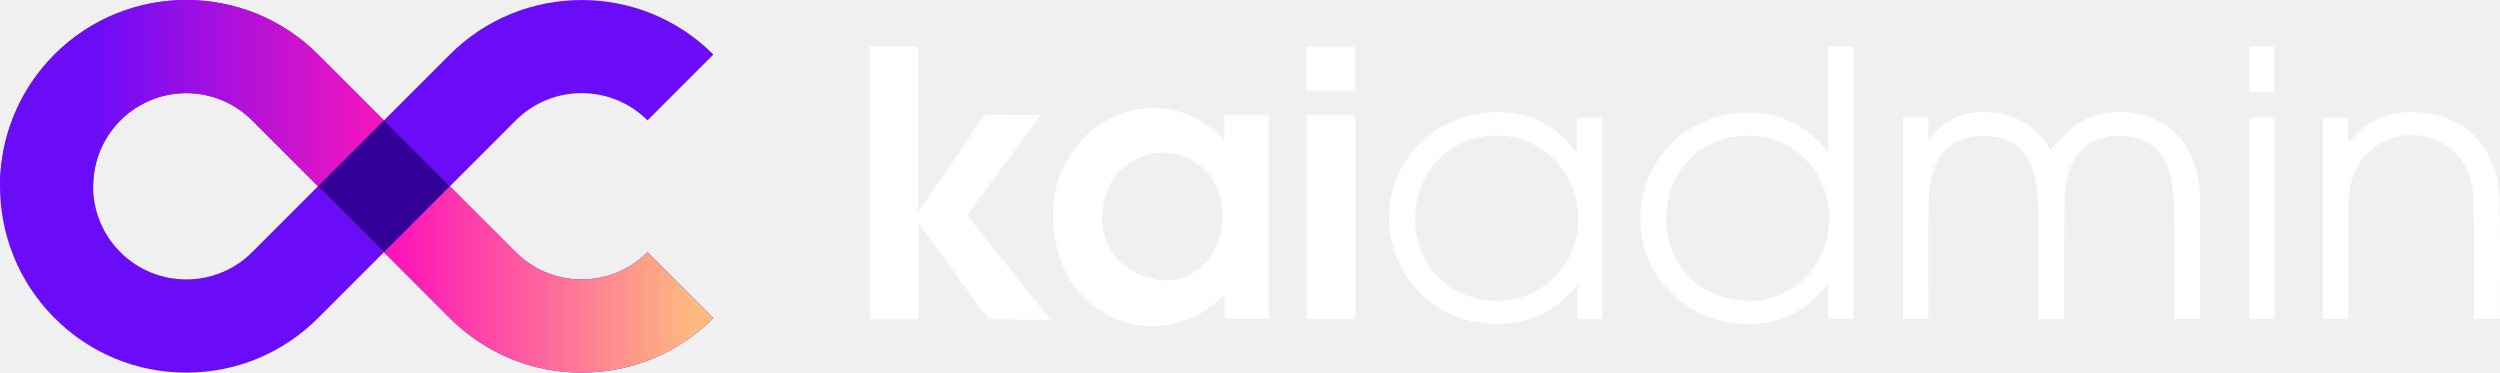
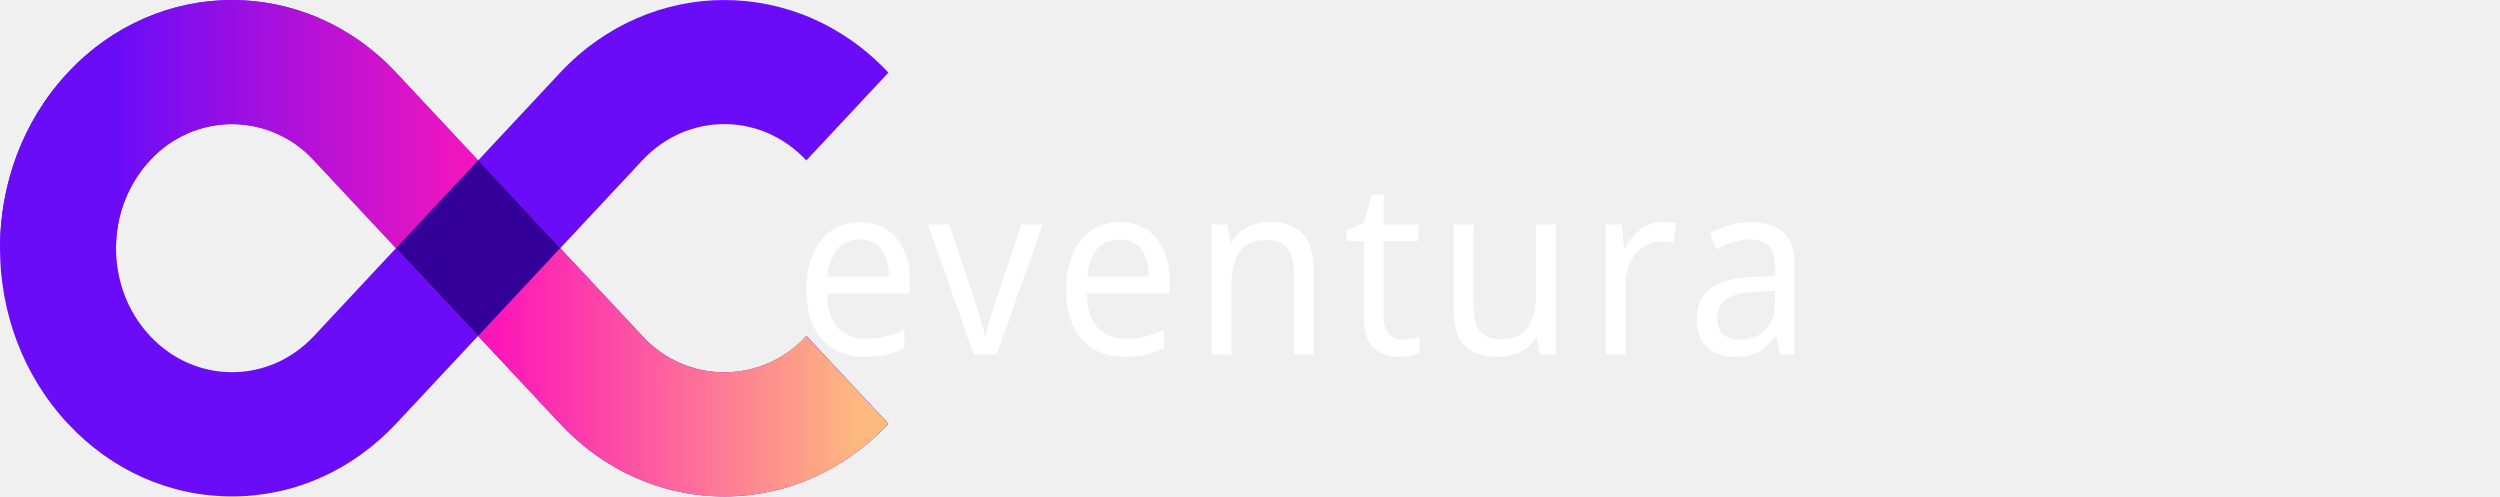
- <svg xmlns="http://www.w3.org/2000/svg" id="Layer_2" data-name="Layer 2" viewBox="0 0 536.59 79.98">
+ <svg xmlns="http://www.w3.org/2000/svg" id="Layer_2" data-name="Layer 2" viewBox="0 0 1122.51 222.89">
  <defs>
-     <style>
-       .cls-1 {
-         fill: url(#linear-gradient);
-       }
- 
-       .cls-1, .cls-2, .cls-3, .cls-4 {
-         stroke-width: 0px;
-       }
- 
-       .cls-2 {
-         fill: #6a0cf8;
-       }
- 
-       .cls-3 {
-         fill: #fff;
-       }
- 
-       .cls-4 {
-         fill: #309;
-       }
-     </style>
-     <linearGradient id="linear-gradient" x1="0" y1="39.99" x2="153.12" y2="39.99" gradientUnits="userSpaceOnUse">
-       <stop offset=".13" stop-color="#6a0cf8" />
-       <stop offset=".56" stop-color="#fd16b8" />
-       <stop offset=".97" stop-color="#fdba7f" />
+     <style>.cls-1{fill:#6a0cf8;}.cls-2{fill:url(#linear-gradient);}.cls-3{fill:#309;}.cls-4{font-size:108.9px;fill:#fff;font-family:SmoothCirculars, Smooth Circulars;letter-spacing:0.05em;}</style>
+     <linearGradient id="linear-gradient" x1="53.43" y1="38.85" x2="452.24" y2="38.85" gradientTransform="matrix(1, 0, 0, -1, 0, 249.87)" gradientUnits="userSpaceOnUse">
+       <stop offset="0.13" stop-color="#6a0cf8" />
+       <stop offset="0.56" stop-color="#fd16b8" />
+       <stop offset="0.97" stop-color="#fdba7f" />
    </linearGradient>
  </defs>
-   <g id="Layer_1-2" data-name="Layer 1">
-     <g>
-       <g>
-         <path class="cls-3" d="m408.48,25.24h5.42v4.86c3.63-4.94,8.35-6.49,13.82-5.93,5.49.56,9.65,3.38,12.41,7.92,1.69-1.67,3.19-3.46,4.98-4.88,7.48-5.93,23.64-4.35,26.62,10.68.31,1.58.48,3.21.49,4.83.05,8.32.02,16.65.02,24.97,0,.22-.03.43-.05.75h-5.5v-1.5c0-7.67.08-15.33-.05-23-.04-2.42-.33-4.92-1.03-7.23-1.48-4.89-5.44-7.56-10.61-7.59-5.18-.04-9.15,2.58-10.78,7.39-.63,1.88-1.05,3.92-1.08,5.9-.12,8.15-.06,16.29-.07,24.44,0,.52,0,1.03,0,1.62h-5.54c0-.48,0-.98,0-1.48,0-7.75.1-15.51-.06-23.26-.05-2.54-.44-5.18-1.26-7.57-1.63-4.75-5.6-7.13-10.85-7.04-4.98.09-8.85,2.72-10.33,7.43-.69,2.18-1.03,4.54-1.07,6.82-.13,7.84-.05,15.68-.05,23.52,0,.48,0,.96,0,1.55h-5.44V25.24Z" />
-         <path class="cls-3" d="m392.39,32.68V9.98h5.45v58.45h-5.43v-7.68c-4.96,6.61-11.33,9.32-19.06,8.73-6.29-.48-11.62-3.08-15.82-7.84-7.79-8.81-7.11-22.82,1.4-31.07,8.06-7.81,24.22-10.01,33.46,2.11Zm.28,14.33c.06-9.89-7.62-17.85-17.3-17.92-10.08-.07-17.7,7.57-17.74,17.81-.04,10.13,7.53,17.64,17.84,17.68,9.44.04,17.14-7.84,17.2-17.57Z" />
-         <path class="cls-3" d="m338.47,32.97v-7.72h5.43v43.22h-5.36v-7.29c-4.6,5.71-10.48,8.54-17.71,8.34-7.15-.19-13.24-2.9-17.72-8.57-7.42-9.39-6.39-22.88,2.23-30.7,4.88-4.42,10.66-6.43,17.21-6.16,6.6.28,11.88,3.11,15.93,8.87Zm.29,14c.03-9.86-7.72-17.84-17.35-17.88-10.06-.04-17.66,7.65-17.68,17.88-.02,10.04,7.53,17.58,17.61,17.61,9.66.03,17.39-7.79,17.42-17.61Z" />
-         <path class="cls-3" d="m498.6,25.26h5.38v5.36c.34-.27.52-.36.63-.5,4-5.11,9.42-6.58,15.57-5.9,10.47,1.16,15.94,8.99,16.24,18.18.28,8.45.11,16.91.14,25.36,0,.21-.05.42-.08.69h-5.47c0-.51,0-1.01,0-1.52-.02-8.02.1-16.04-.11-24.05-.14-5.34-2.24-9.85-7.25-12.39-8.15-4.14-17.55.61-19.23,9.68-.28,1.5-.35,3.05-.36,4.57-.04,7.4-.02,14.81-.02,22.21v1.49h-5.44V25.26Z" />
-         <path class="cls-3" d="m482.77,68.46V25.24h5.41v43.22h-5.41Z" />
-         <path class="cls-3" d="m482.78,19.81v-9.82h5.39v9.82h-5.39Z" />
-       </g>
-       <g>
-         <path class="cls-3" d="m262.8,30.14v-5.42h9.55v43.71h-9.51v-5.26c-.54.51-.82.77-1.11,1.04-6.61,6.28-16.71,7.62-24.58,3.09-6.22-3.59-9.53-9.26-10.71-16.2-1.31-7.7.27-14.74,5.48-20.72,6.62-7.59,18.71-10.12,27.93-2.96.98.76,1.84,1.69,2.94,2.72Zm-12.06,30.06c3.83-.09,7.53-2.28,9.92-6.59,1.64-2.97,2.04-6.18,1.62-9.54-1.01-8.05-8.93-13.25-16.6-10.67-5.62,1.89-8.36,6.19-9.05,11.92-.96,7.87,5.19,14.89,14.12,14.88Z" />
-         <path class="cls-3" d="m186.66,10.02h10.4v34.97l.26.14c.26-.35.54-.68.79-1.04,4.16-6.12,8.33-12.23,12.45-18.38.53-.79,1.08-1.07,2.02-1.05,3.5.06,7.01.02,10.82.02-5.35,7.28-10.57,14.37-15.83,21.52,5.92,7.41,11.82,14.79,17.89,22.38-2.67,0-5.05.01-7.44,0-1.96-.01-4.66,0-5.8-.27-.23-.06-2.37-2.93-3.5-4.49-3.52-4.86-7.04-9.72-10.56-14.57-.25-.35-.52-.69-1.01-1.34v20.61h-10.48V10.02Z" />
-         <path class="cls-3" d="m280.5,24.73h10.36v43.74h-10.36V24.73Z" />
-         <path class="cls-3" d="m290.85,19.57h-10.38v-9.54h10.38v9.54Z" />
-       </g>
-     </g>
-     <g>
-       <path class="cls-2" d="m124.83,79.98c-10.68,0-20.73-4.16-28.28-11.72l-14.14-14.14-14.14,14.14c-7.56,7.55-17.6,11.72-28.28,11.72s-20.73-4.16-28.28-11.72C-3.9,52.67-3.9,27.29,11.7,11.7c15.6-15.6,40.97-15.6,56.57,0l14.14,14.14,14.14-14.14c15.6-15.59,40.97-15.6,56.57,0l-14.14,14.14c-7.8-7.8-20.49-7.8-28.28,0l-14.14,14.14,14.14,14.14c3.78,3.78,8.8,5.86,14.14,5.86s10.36-2.08,14.14-5.86l14.14,14.14c-7.56,7.55-17.6,11.72-28.28,11.72ZM39.98,19.99c-5.12,0-10.24,1.95-14.14,5.85-7.8,7.8-7.8,20.49,0,28.28,7.8,7.8,20.49,7.8,28.28,0l14.14-14.14-14.14-14.14c-3.9-3.9-9.02-5.85-14.14-5.85Z" />
-       <path class="cls-1" d="m11.7,11.7C3.9,19.49,0,29.74,0,39.98h19.99c0-5.12,1.95-10.24,5.85-14.14,3.9-3.9,9.02-5.85,14.14-5.85s10.24,1.95,14.14,5.85l14.14,14.14,14.14,14.14,14.14,14.14c7.56,7.55,17.6,11.72,28.28,11.72s20.73-4.16,28.28-11.72l-14.14-14.14c-3.78,3.78-8.8,5.86-14.14,5.86s-10.36-2.08-14.14-5.86l-14.14-14.14h0s-14.14-14.14-14.14-14.14l-14.14-14.14c-15.6-15.59-40.97-15.6-56.57,0Z" />
-       <rect class="cls-4" x="72.41" y="29.98" width="20" height="20" transform="translate(-4.13 69.98) rotate(-45)" />
-     </g>
+   <g id="Layer_1-2" data-name="Layer 1-2">
+     <path class="cls-1" d="M378.6,322.47c-27.82,0-54-11.6-73.67-32.66L268.1,250.4l-36.84,39.41c-19.69,21-45.84,32.66-73.66,32.66s-54-11.6-73.67-32.66c-40.66-43.45-40.66-114.18,0-157.63s106.73-43.47,147.36,0l36.84,39.41,36.83-39.41c40.64-43.45,106.72-43.47,147.36,0l-36.83,39.41c-20.32-21.74-53.38-21.74-73.67,0L305,211l36.83,39.41a49.71,49.71,0,0,0,73.67,0l36.83,39.41c-19.69,21-45.85,32.66-73.67,32.66Zm-221-167.19a50.24,50.24,0,0,0-36.83,16.31c-20.32,21.73-20.32,57.1,0,78.81s53.37,21.74,73.66,0L231.24,211l-36.84-39.4A50.24,50.24,0,0,0,157.57,155.28Z" transform="translate(-53.43 -99.57)" />
+     <path class="cls-2" d="M83.9,132.18C63.58,153.89,53.43,182.46,53.43,211H105.5a57.59,57.59,0,0,1,15.24-39.4,49.74,49.74,0,0,1,73.66,0L231.24,211l36.83,39.41,36.83,39.41c19.7,21,45.85,32.66,73.67,32.66s54-11.6,73.67-32.66L415.4,250.4a49.7,49.7,0,0,1-73.66,0L304.9,211h0l-36.83-39.4-36.83-39.41c-40.64-43.45-106.73-43.47-147.36,0Z" transform="translate(-53.43 -99.57)" />
+     <polygon class="cls-3" points="177.84 111.41 214.68 72 251.52 111.41 214.68 150.82 177.84 111.41" />
+     <text class="cls-4" transform="translate(356.52 159.16) scale(0.93 1)">eventura</text>
  </g>
</svg>
